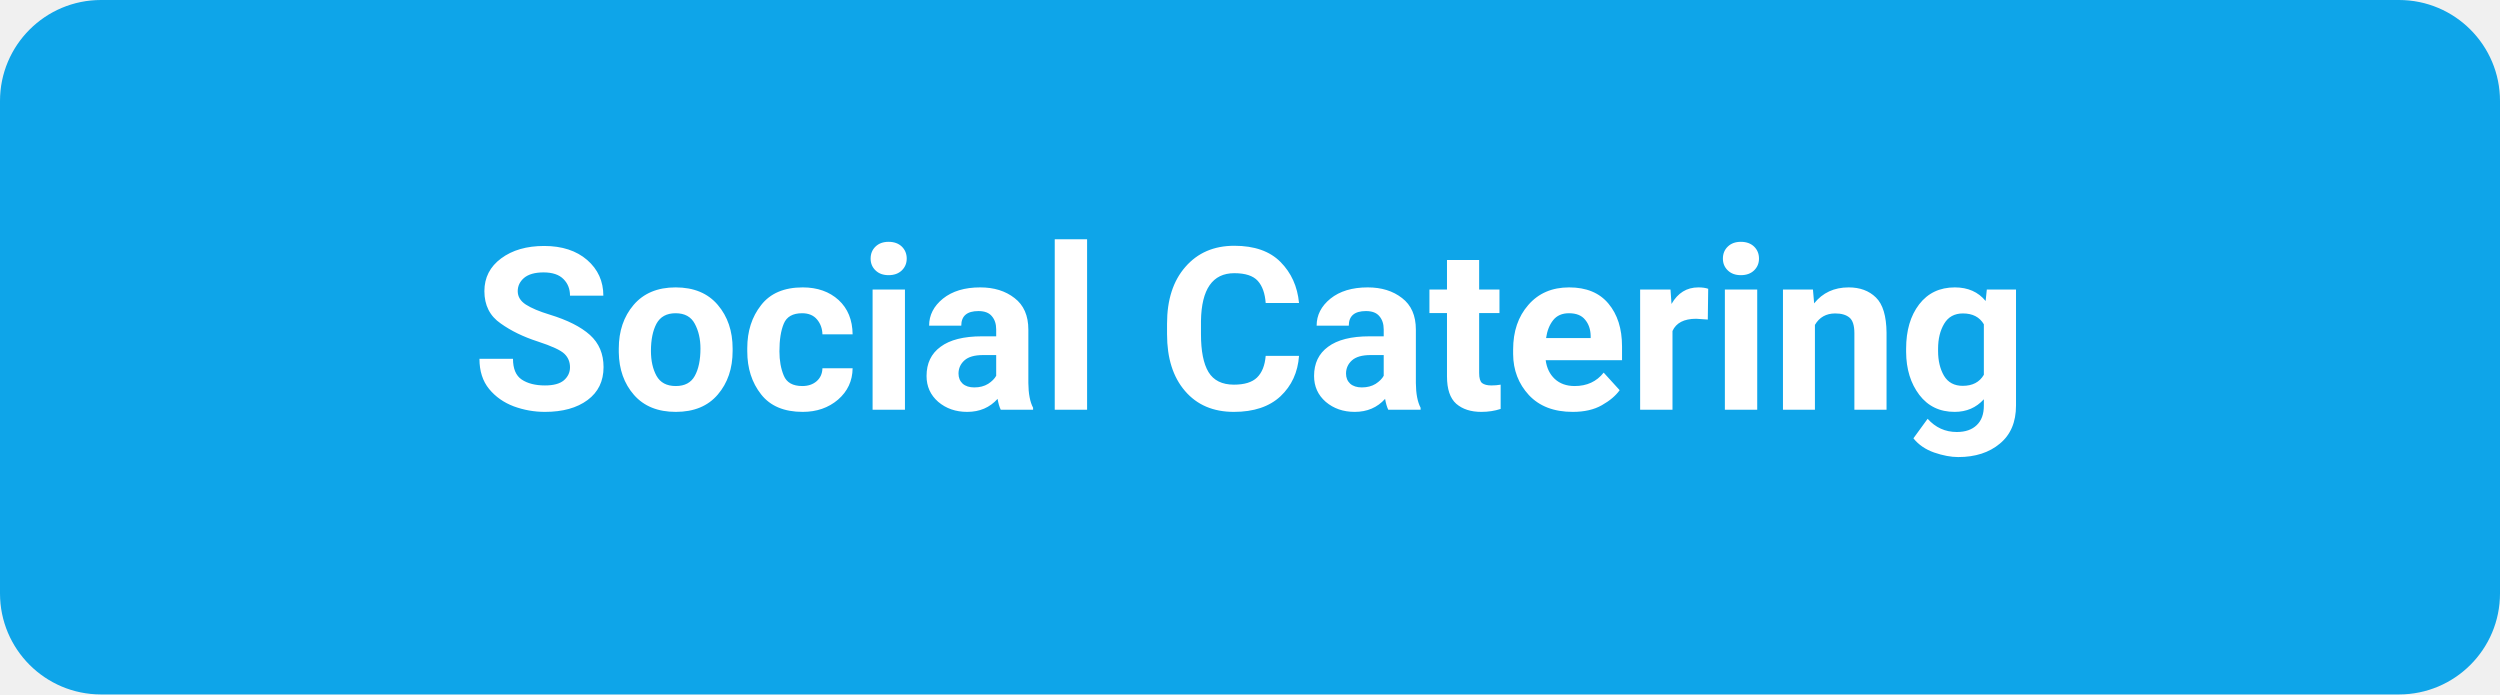
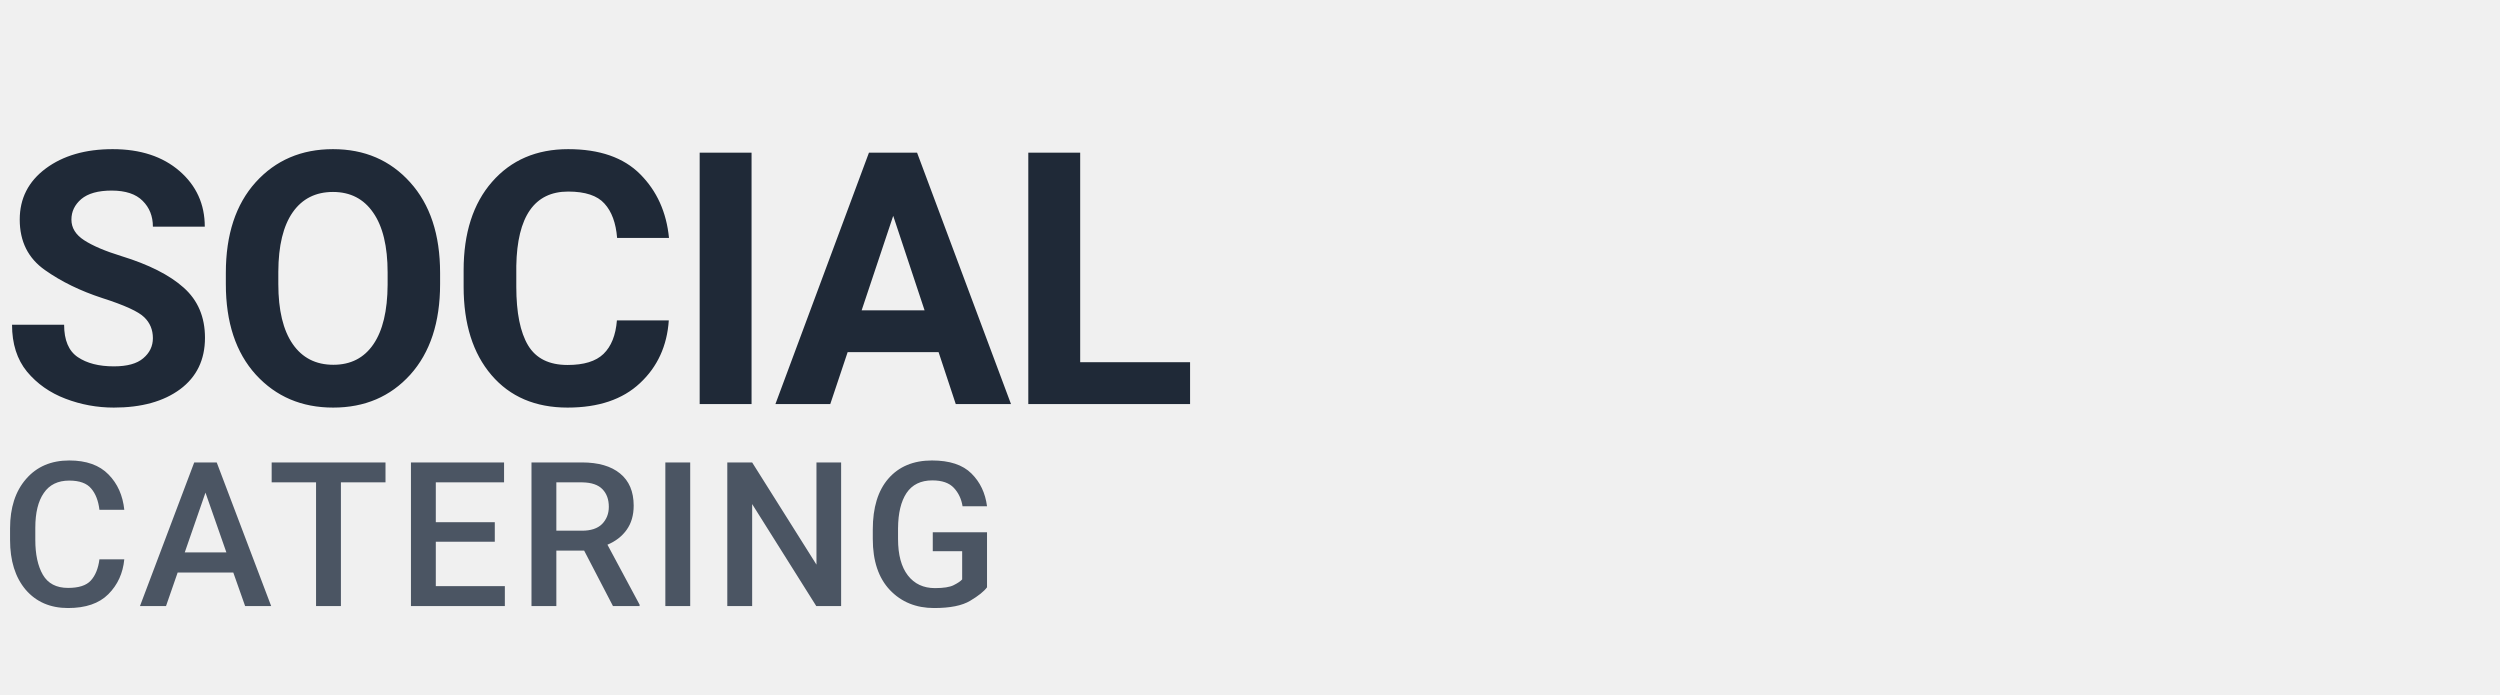
<svg xmlns="http://www.w3.org/2000/svg" width="198" height="55" viewBox="0 0 198 55" fill="none" role="img" aria-label="Social Catering">
-   <rect width="198" height="55" rx="8" fill="#0EA5E9" />
-   <text x="50%" y="50%" dominant-baseline="middle" text-anchor="middle" font-family="Manrope, -apple-system, Roboto, Helvetica, Arial, sans-serif" font-size="18" font-weight="700" fill="white">
-     Social Catering
+   <text x="0" y="32" font-family="Manrope, -apple-system, Roboto, Helvetica, Arial, sans-serif" font-size="28" font-weight="700" fill="#1F2937" letter-spacing="-0.5px">
+     SOCIAL
+   </text>
+   <text x="0" y="48" font-family="Manrope, -apple-system, Roboto, Helvetica, Arial, sans-serif" font-size="16" font-weight="500" fill="#4B5563" letter-spacing="0.5px">
+     CATERING
  </text>
</svg>
